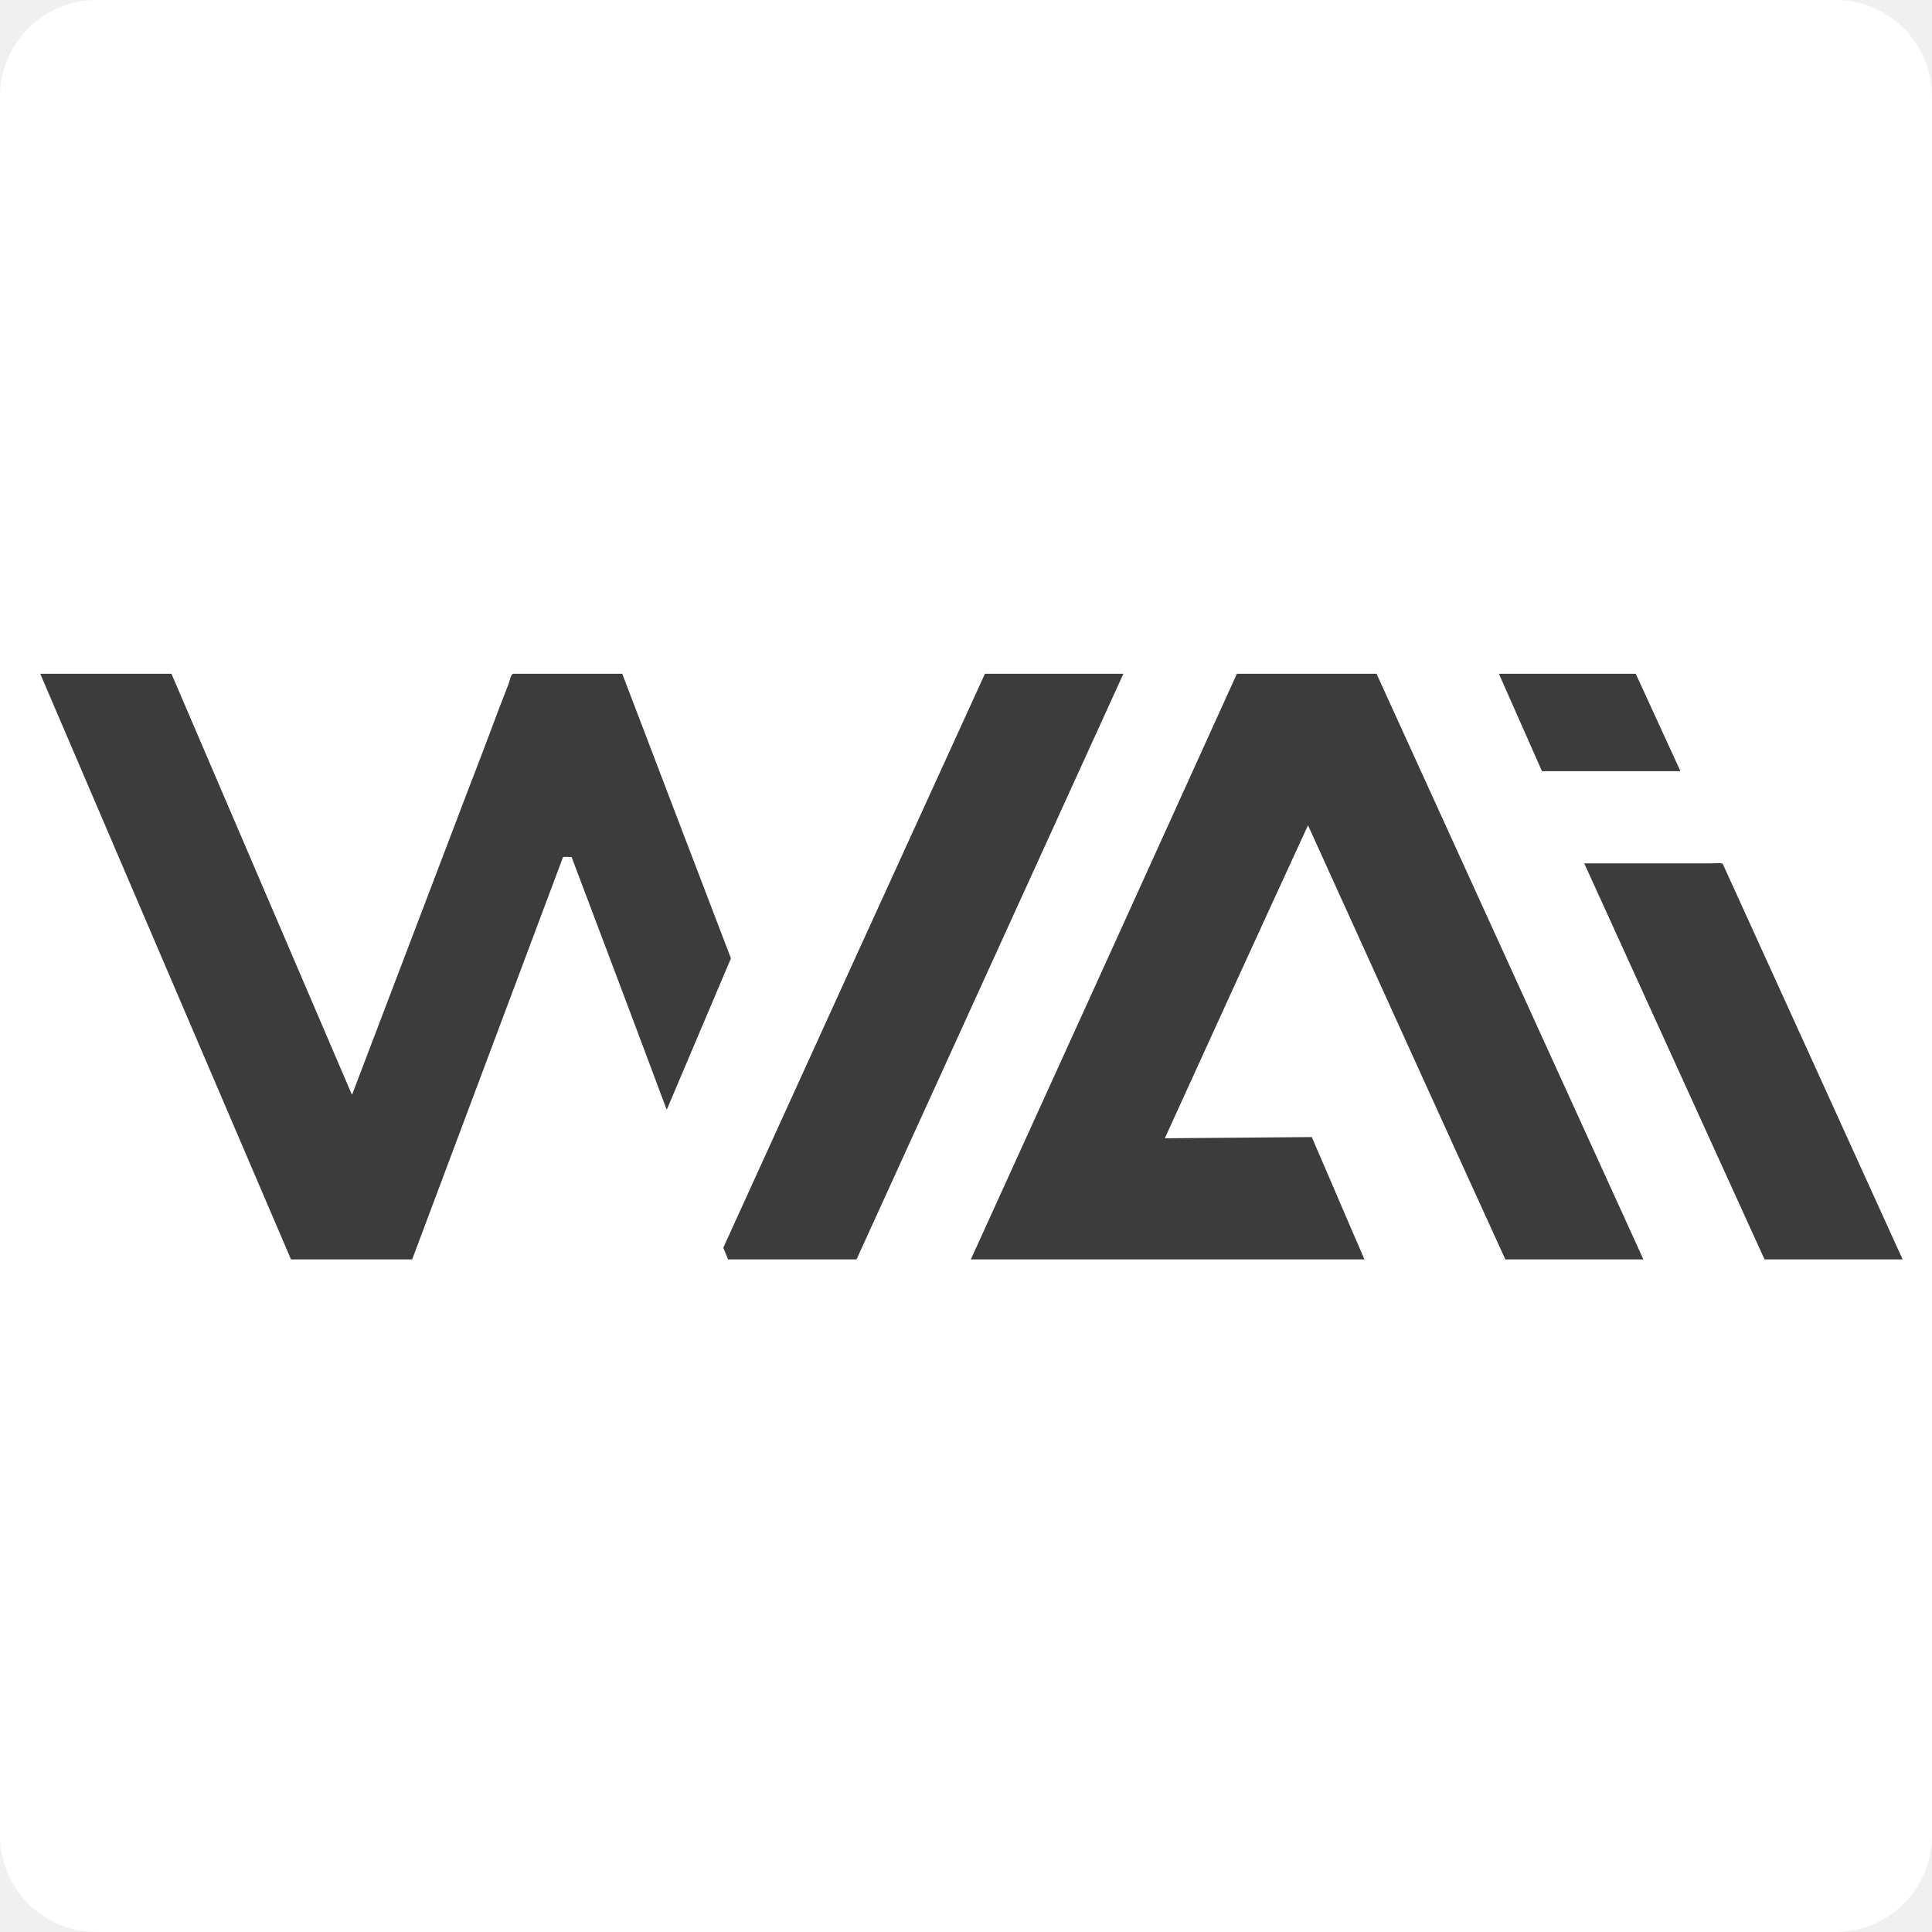
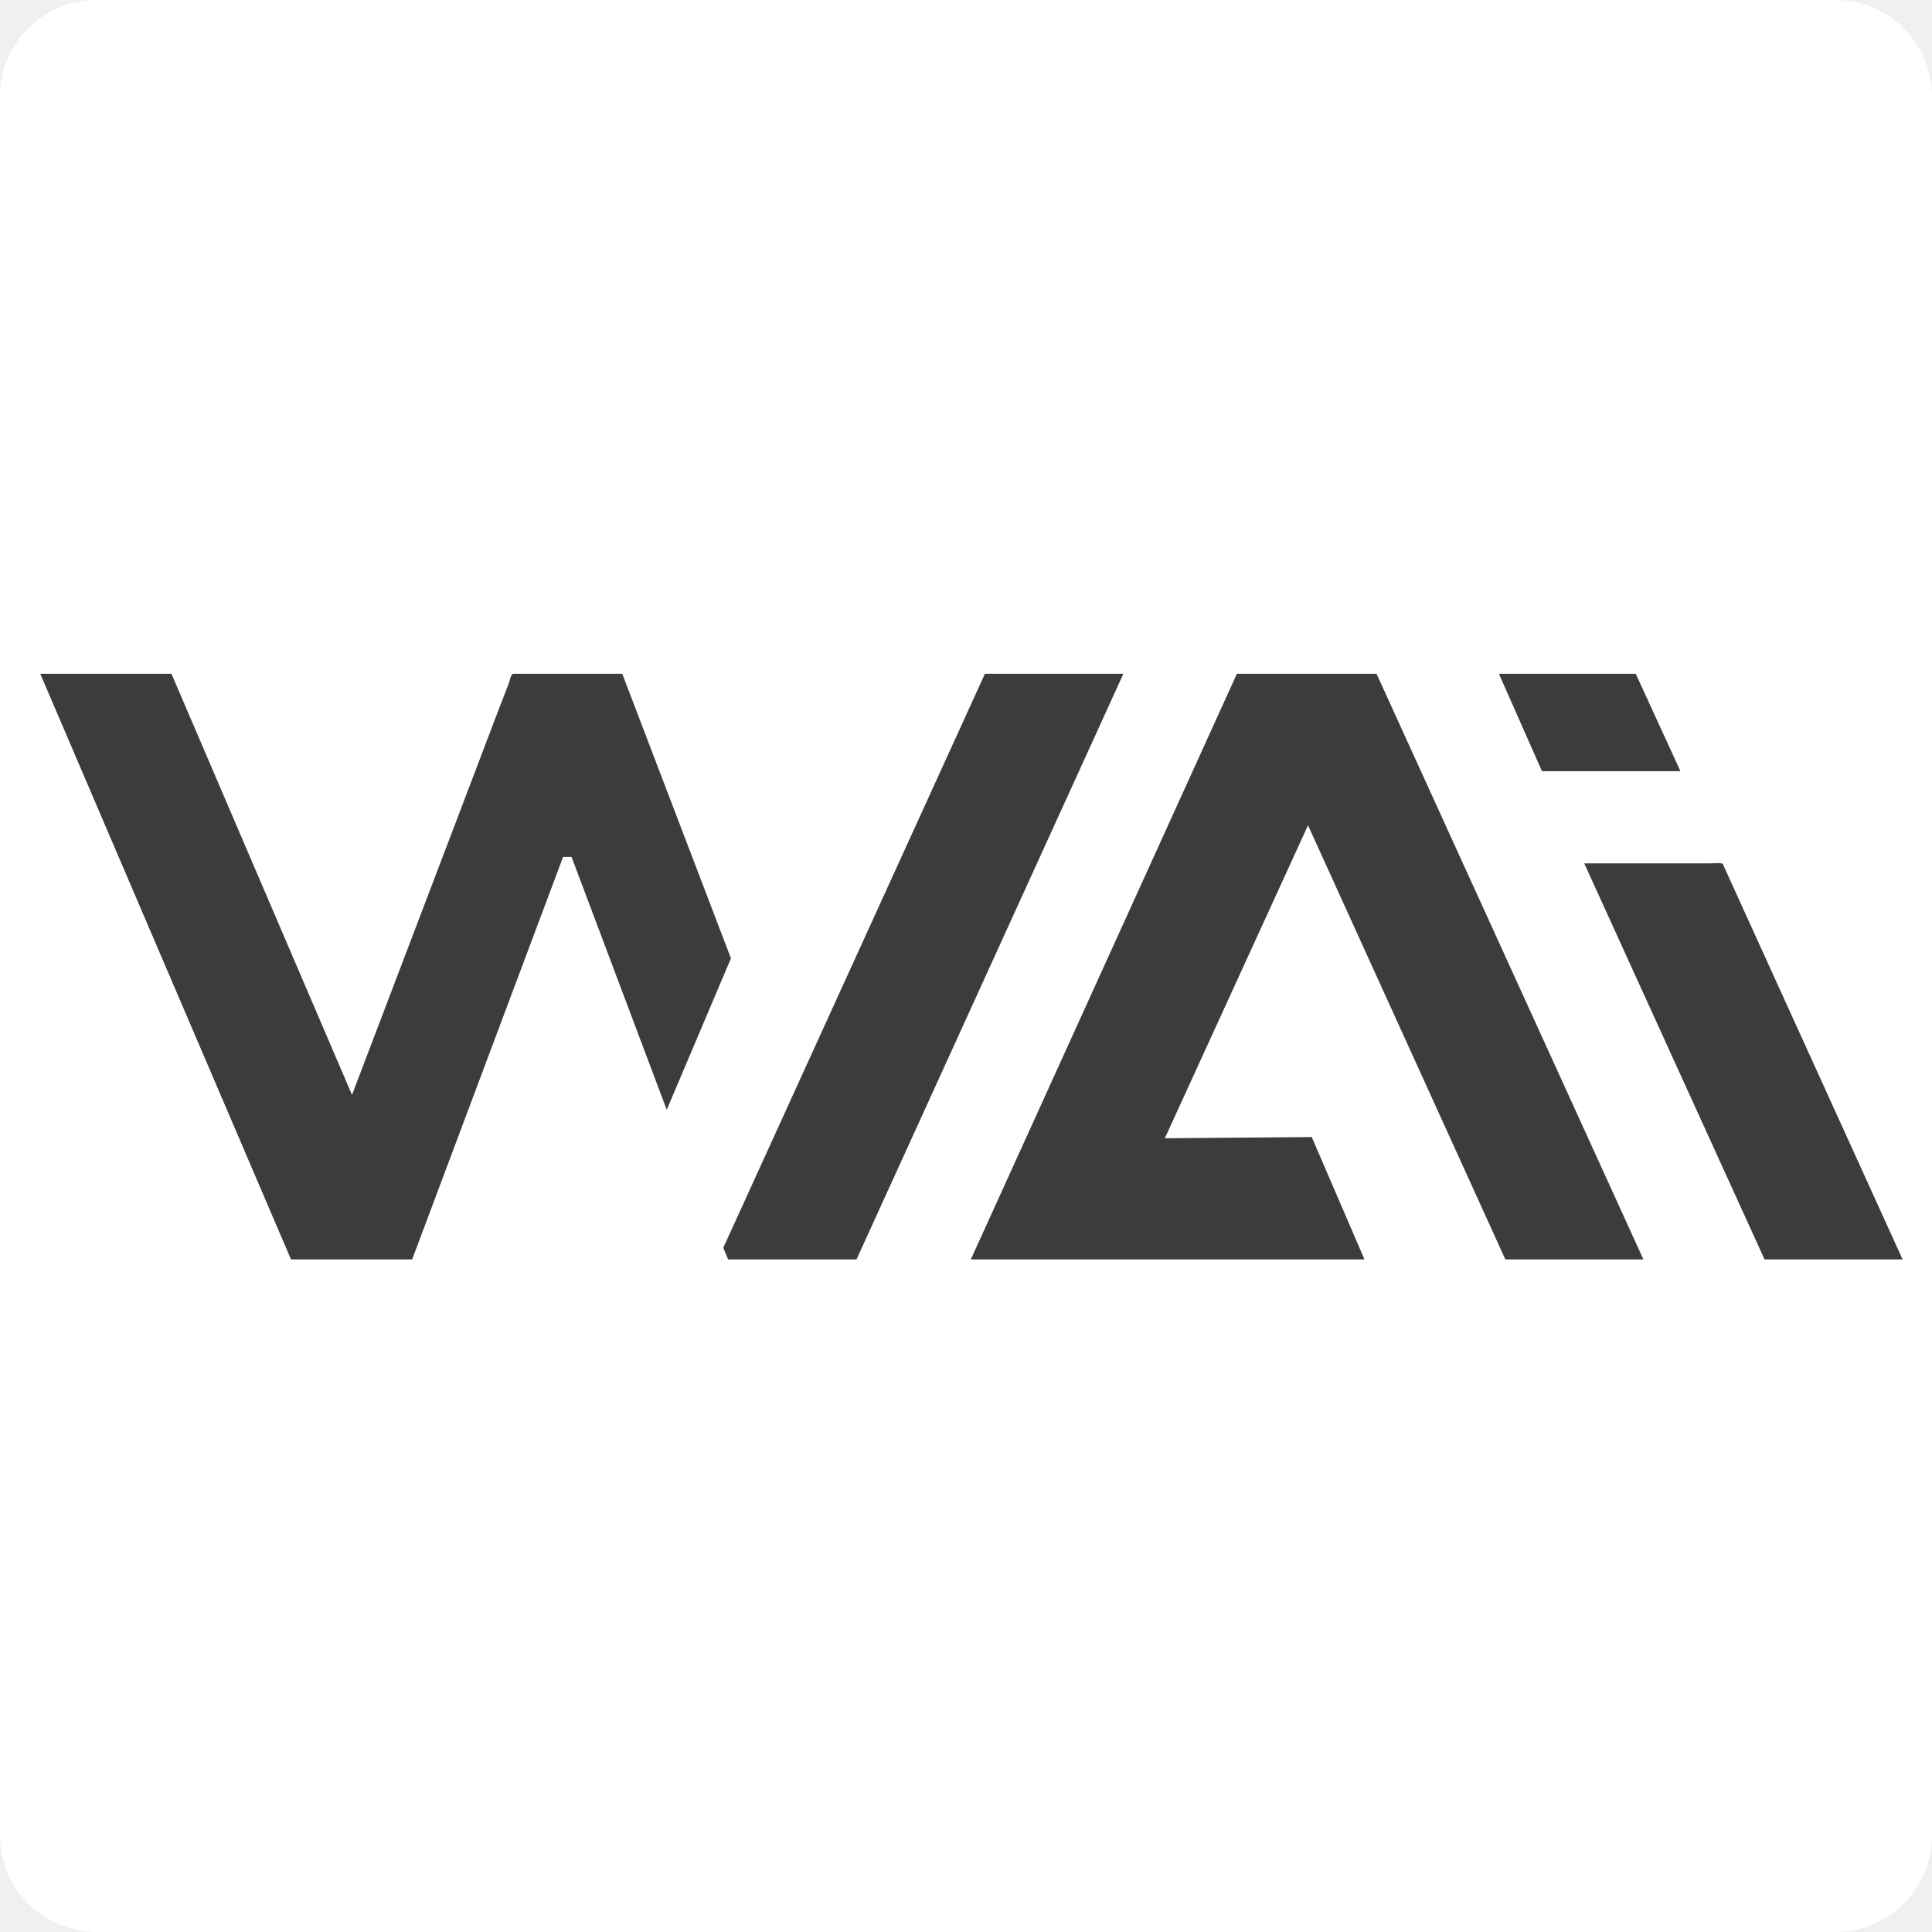
<svg xmlns="http://www.w3.org/2000/svg" viewBox="0 0 4800 4800">
-   <rect style="fill: white" x="0" y="0" width="4800" height="4800" rx="240" ry="240" />
-   <path style="fill: #3c3c3c; fill-rule: evenodd" d="M 100 1674 L 426 1674 L 874 2719 C 874 2719 874 2719 875 2719 L 1164 1960 C 1190 1893 1215 1827 1240 1760 C 1248 1739 1256 1719 1264 1698 C 1267 1690 1268 1679 1274 1674 L 1546 1674 C 1636 1910 1726 2146 1816 2381 C 1763 2506 1710 2631 1657 2756 L 1656 2756 C 1578 2547 1499 2338 1420 2129 L 1399 2129 C 1274 2462 1149 2796 1024 3129 L 723 3129 L 100 1674 Z M 2447 1674 L 2791 1674 C 2570 2159 2349 2644 2128 3129 L 1809 3129 C 1805 3119 1801 3110 1797 3100 C 2013 2625 2230 2149 2447 1674 Z M 3073 1674 L 3420 1674 C 3641 2159 3862 2644 4083 3129 L 3740 3129 C 3576 2770 3413 2410 3250 2051 C 3249 2051 3249 2051 3249 2052 C 3130 2310 3012 2569 2894 2828 L 3259 2825 C 3303 2926 3346 3028 3390 3129 L 2412 3129 L 2412 3129 C 2633 2644 2853 2159 3073 1674 Z M 3724 1674 L 4064 1674 L 4175 1916 L 3831 1916 C 3795 1835 3760 1755 3724 1674 Z M 3936 2145 L 4250 2145 C 4259 2145 4273 2143 4280 2146 C 4429 2473 4578 2801 4727 3129 L 4384 3129 C 4235 2801 4085 2473 3936 2145 Z" />
+   <rect width="4800" height="4800" rx="240" ry="240" style="fill: #fff" />
+   <path d="M100 1674h326l448 1045h1l289-759 76-200 24-62c3-8 4-19 10-24h272l270 707-159 375h-1l-236-627h-21l-375 1000H723L100 1674Zm2347 0h344l-663 1455h-319l-12-29 650-1426Zm626 0h347l663 1455h-343l-490-1078-1 1-355 776 365-3 131 304h-978l661-1455Zm651 0h340l111 242h-344l-107-242Zm212 471h314c9 0 23-2 30 1l447 983h-343l-448-984Z" style="fill: #3c3c3c; fill-rule: evenodd" />
</svg>
